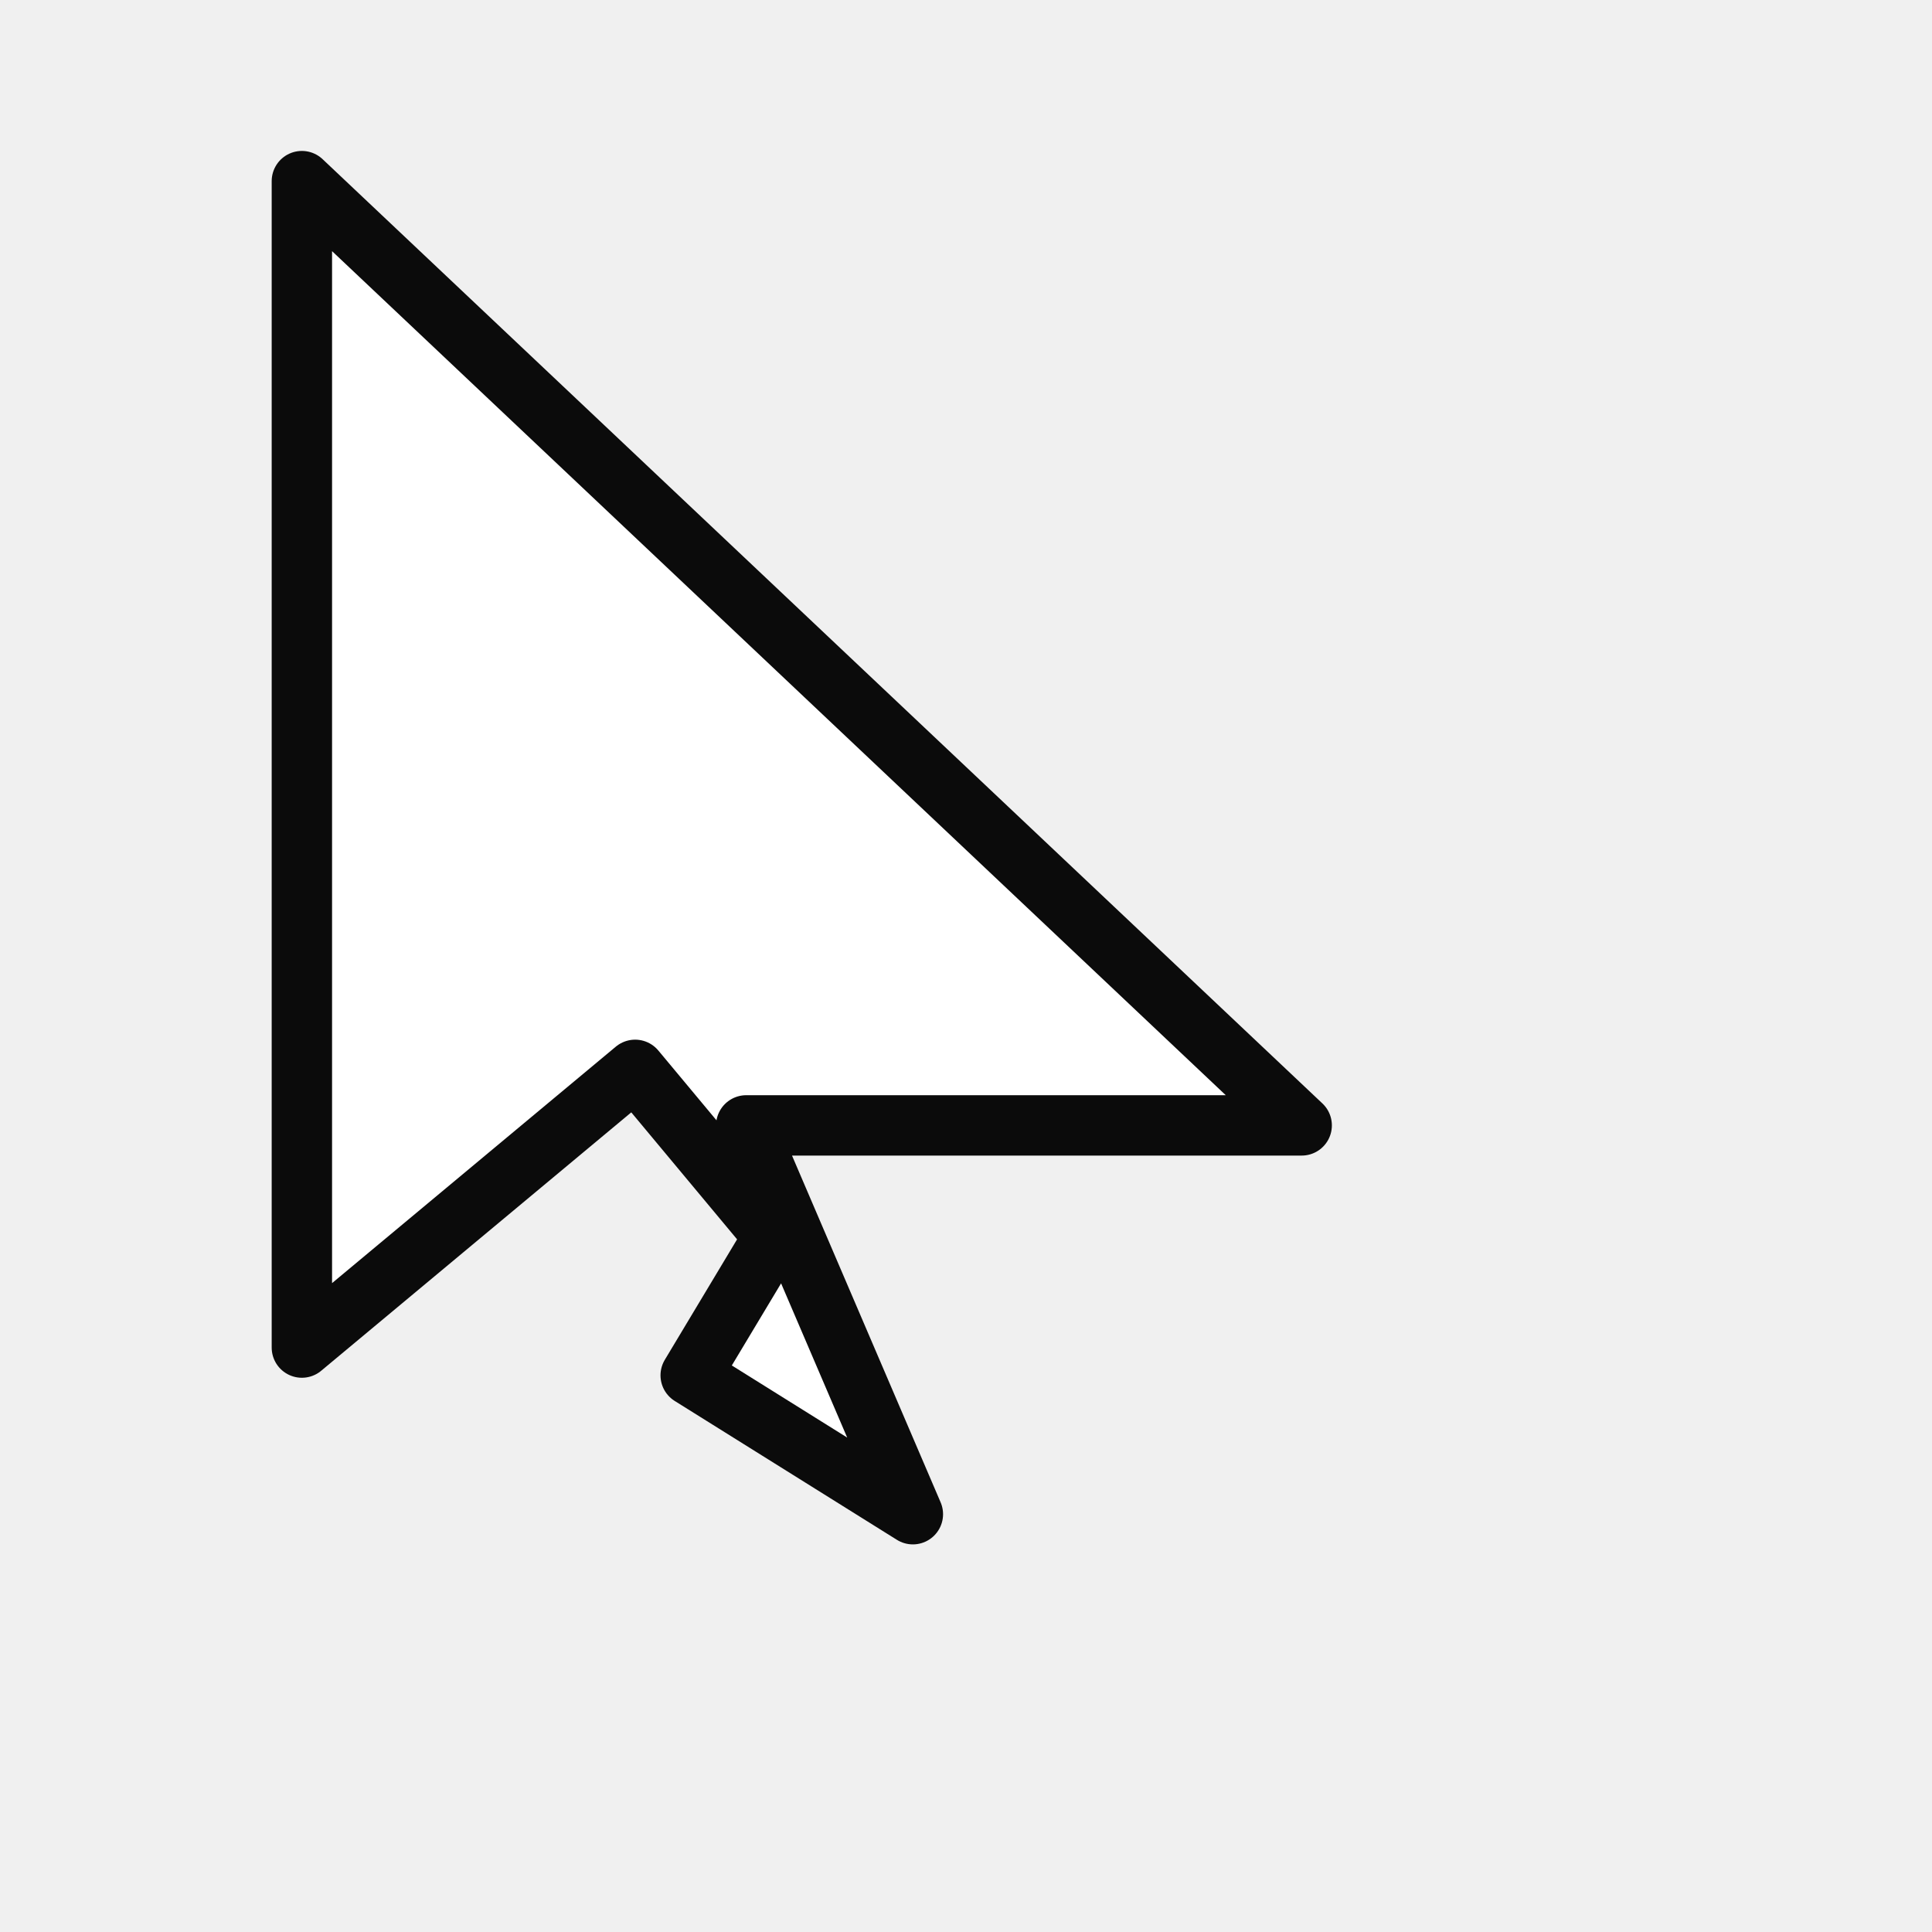
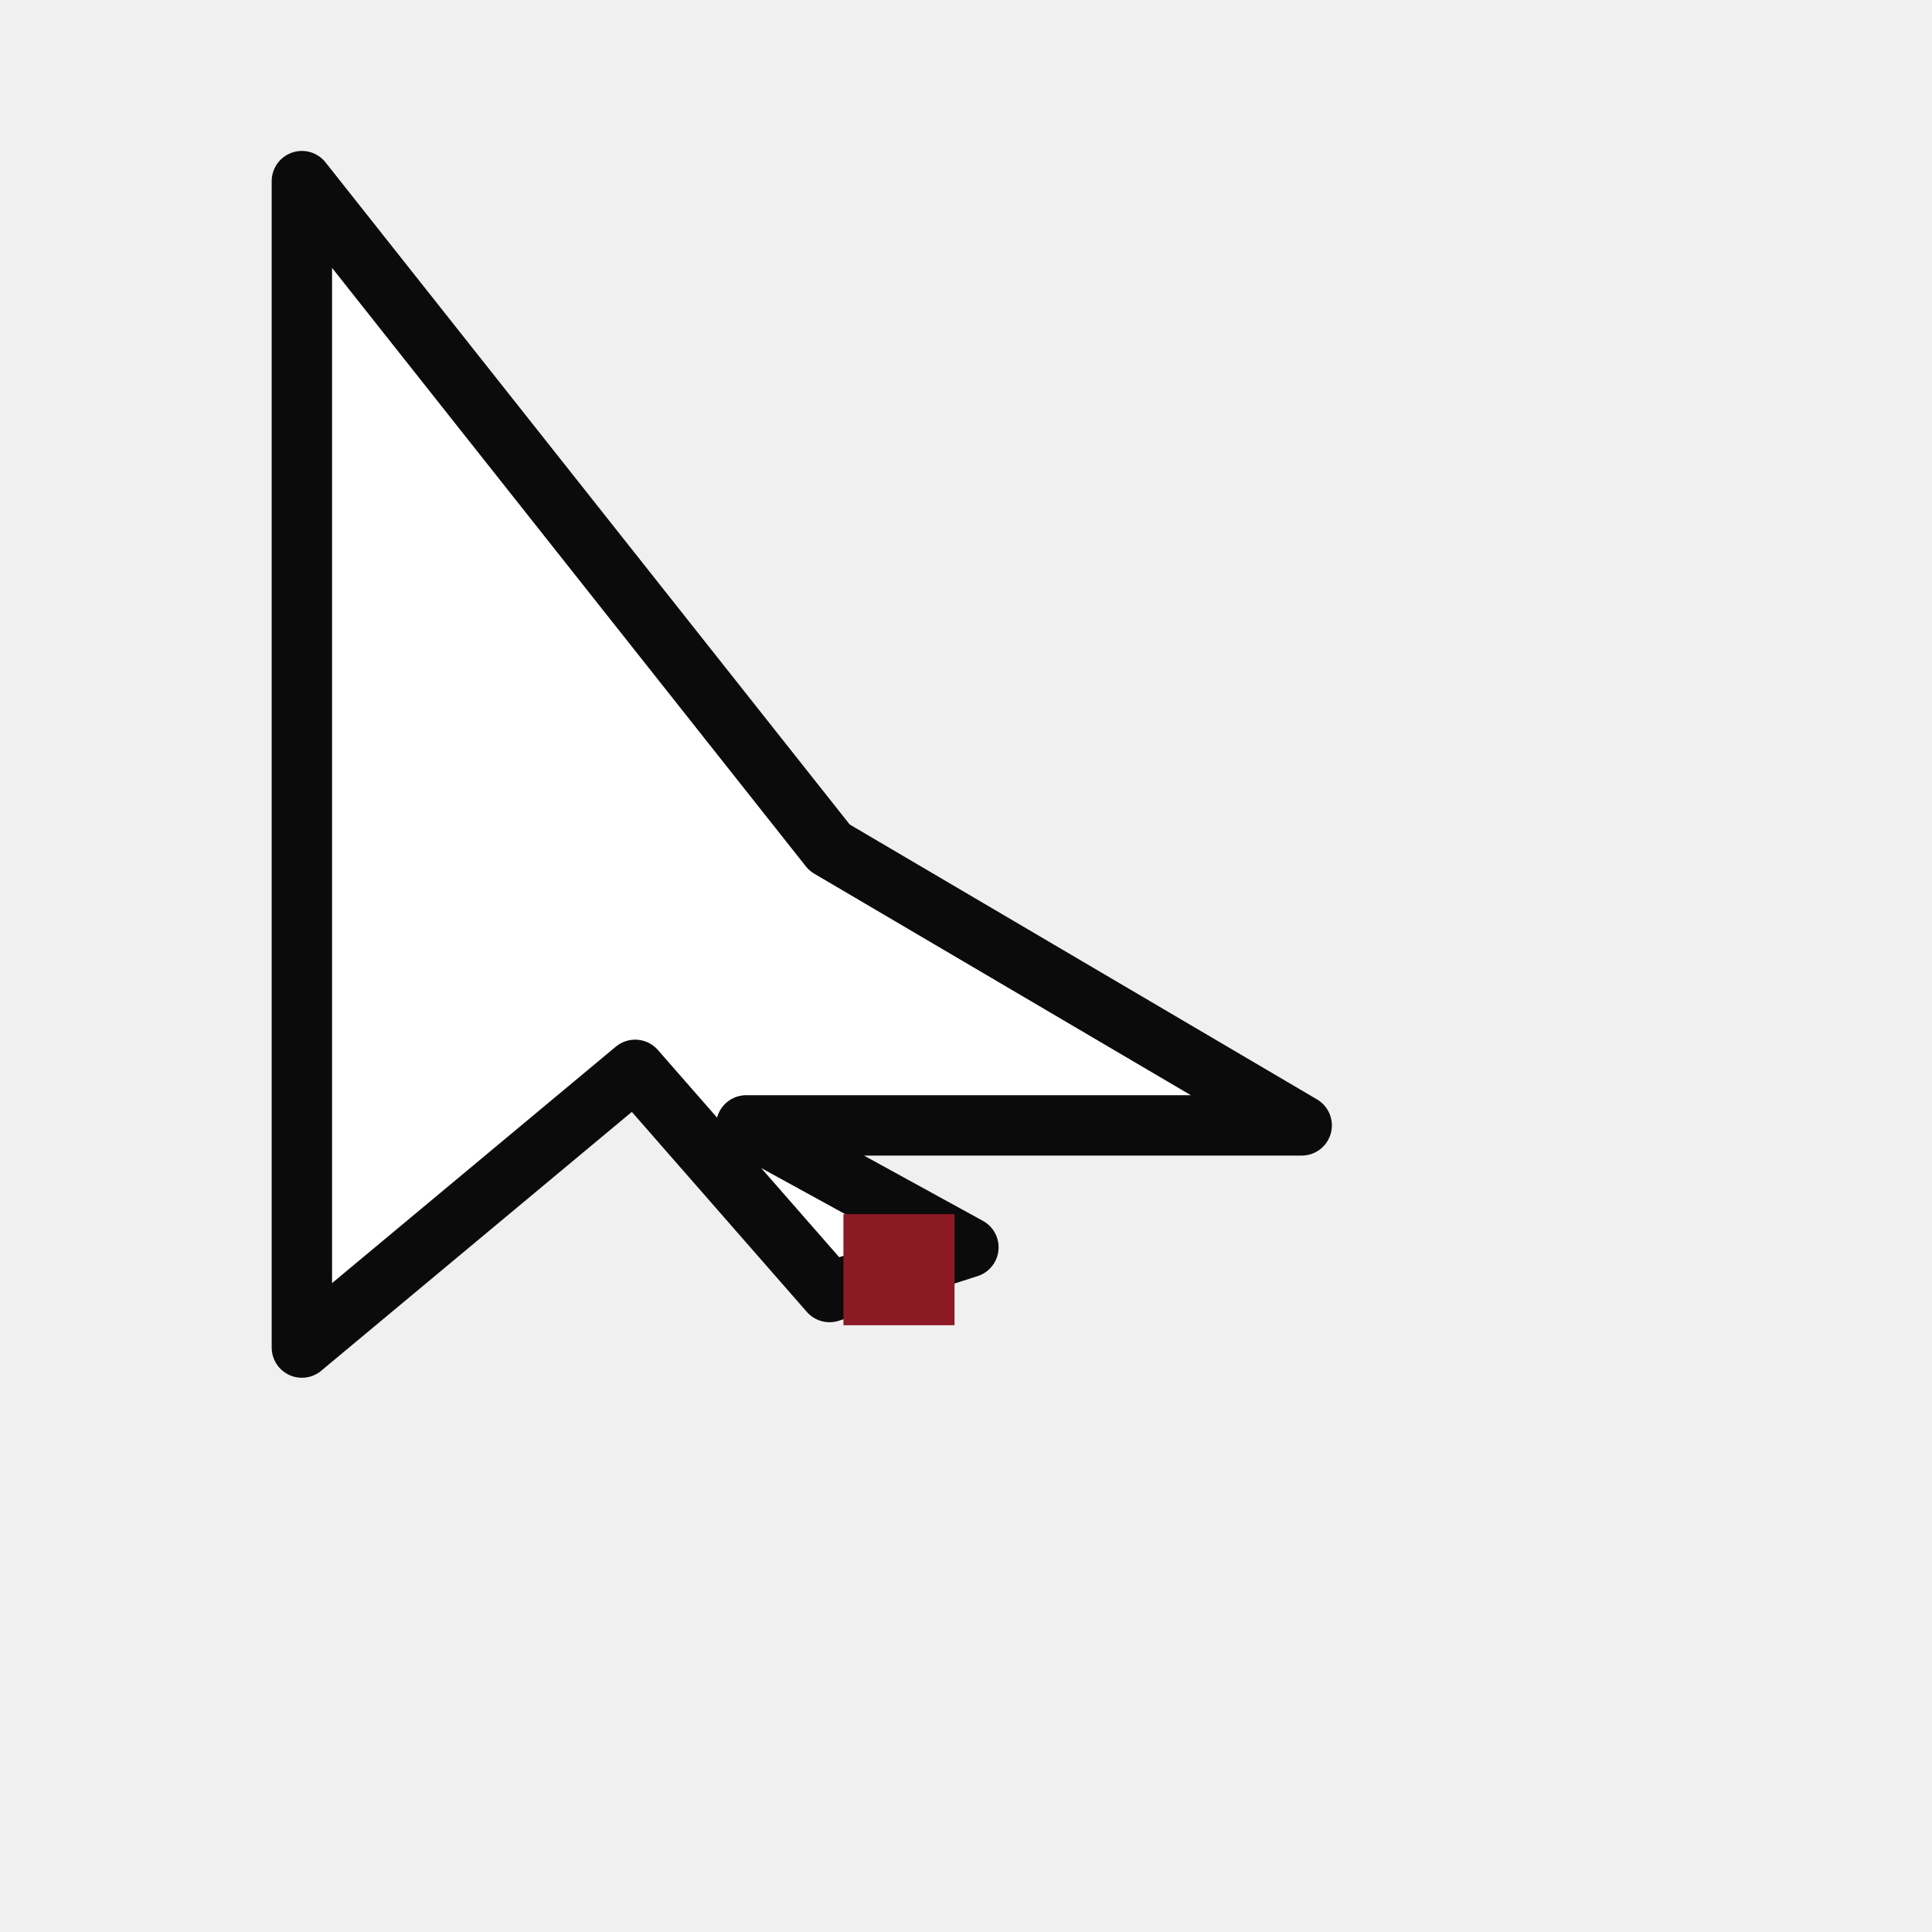
<svg xmlns="http://www.w3.org/2000/svg" width="256" height="256" viewBox="0 0 32 32" data-hotspot="5.00,3.00">
-   <polygon points="5.00,3.00 5.00,22.32 10.52,17.72 12.82,20.48 11.44,22.78 15.12,25.08 12.36,18.64 21.56,18.64" fill="#FFFFFF" stroke="#0B0B0B" stroke-width="1.0" stroke-linejoin="round" />
+   <polygon points="5.00,3.00 5.00,22.32 10.52,17.72 13.74,21.40 16.04,20.66 12.36,18.64 21.56,18.64 13.74,14.04" fill="#FFFFFF" stroke="#0B0B0B" stroke-width="1.0" stroke-linejoin="round" />
+   <rect x="13.97" y="20.11" width="1.84" height="1.84" fill="#8C1A25" />
</svg>
